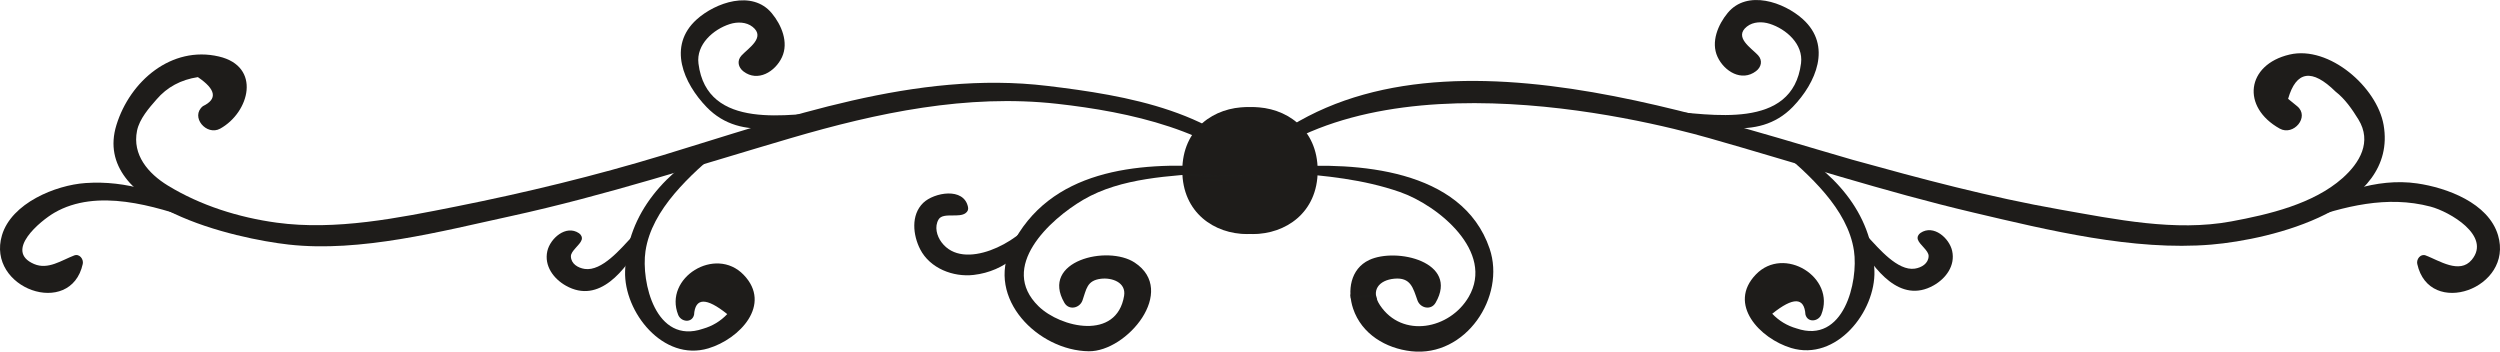
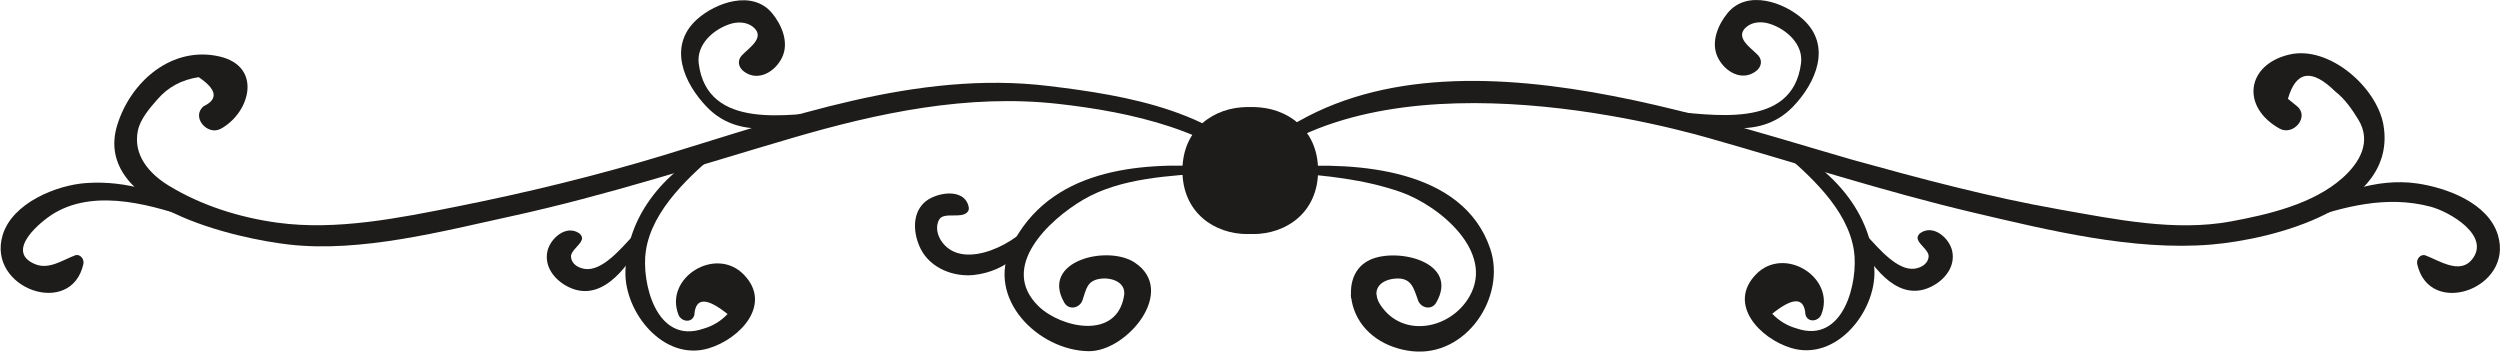
- <svg xmlns="http://www.w3.org/2000/svg" width="49.398mm" height="6.949mm" viewBox="0 0 49.398 6.949" version="1.1" id="svg1" xml:space="preserve">
-   <defs id="defs1" />
-   <g id="g1-6" transform="matrix(0.2645833,0,0,0.2645833,635.9931,-51.85829)">
-     <path id="path106" d="m -2326.535,212.319 c -1.132,1.763 -5.261,3.973 -6.904,1.776 -0.36,-0.48 -0.541,-1.167 -0.221,-1.707 0.177,-0.299 0.609,-0.299 1.049,-0.299 0.365,0 0.735,0 0.965,-0.171 0.155,-0.115 0.224,-0.26 0.185,-0.453 -0.309,-1.512 -2.544,-1.091 -3.347,-0.315 -0.937,0.909 -0.765,2.412 -0.227,3.465 0.732,1.428 2.467,2.092 3.991,1.917 2.369,-0.271 4.055,-1.863 4.993,-3.931 0.148,-0.325 -0.287,-0.595 -0.485,-0.284" style="fill:#1e1c1a;fill-opacity:1;fill-rule:nonzero;stroke:none;stroke-width:0.133" />
-     <path id="path107" d="m -2313.18,208.464 c -5.625,-0.379 -12.217,0.196 -15.048,5.939 -1.925,3.904 2.028,7.783 5.781,7.829 2.855,0.035 6.645,-4.512 3.429,-6.625 -2.028,-1.332 -7.064,-0.121 -5.247,3.005 0.34,0.585 1.144,0.407 1.352,-0.177 0.295,-0.828 0.317,-1.484 1.367,-1.616 0.816,-0.103 1.908,0.257 1.74,1.276 -0.555,3.348 -4.74,2.385 -6.389,0.777 -3.005,-2.931 0.828,-6.483 3.351,-7.959 2.813,-1.647 6.504,-1.779 9.664,-2.011 0.28,-0.021 0.283,-0.419 0,-0.439" style="fill:#1e1c1a;fill-opacity:1;fill-rule:nonzero;stroke:none;stroke-width:0.133" />
-     <path id="path108" d="m -2388.83,212.019 c -2.572,-1.608 -5.485,-2.563 -8.537,-2.349 -2.248,0.156 -5.527,1.504 -6.239,3.895 -1.187,3.984 5.135,6.223 6.033,2.145 0.077,-0.349 -0.241,-0.783 -0.635,-0.635 -0.959,0.364 -1.955,1.091 -3.003,0.641 -2.277,-0.976 0.5,-3.237 1.509,-3.824 3.189,-1.856 7.48,-0.521 10.673,0.593 0.283,0.097 0.435,-0.319 0.197,-0.467" style="fill:#1e1c1a;fill-opacity:1;fill-rule:nonzero;stroke:none;stroke-width:0.133" />
-     <path id="path109" d="m -2308.743,209.446 c -3.724,-5.149 -10.907,-6.324 -16.809,-7.033 -9.799,-1.177 -19.484,2.381 -28.699,5.177 -5.064,1.539 -10.239,2.793 -15.429,3.829 -4.315,0.86 -9.003,1.813 -13.417,1.209 -2.832,-0.387 -5.681,-1.28 -8.124,-2.773 -1.459,-0.892 -2.667,-2.288 -2.299,-4.093 0.179,-0.881 0.897,-1.7 1.459,-2.34 0.785,-0.915 1.812,-1.469 3.084,-1.663 1.355,0.917 1.48,1.64 0.375,2.169 -0.968,0.789 0.269,2.247 1.295,1.677 2.191,-1.217 3.091,-4.641 -0.104,-5.387 -3.529,-0.821 -6.633,1.829 -7.648,5.119 -1.892,6.131 9.004,8.499 12.875,8.929 5.348,0.595 11.372,-0.989 16.557,-2.12 7.101,-1.549 13.985,-3.793 20.949,-5.836 6.436,-1.888 13.153,-3.309 19.879,-2.557 5.355,0.6 11.8,1.959 15.664,5.996 0.192,0.201 0.561,-0.071 0.393,-0.304" style="fill:#1e1c1a;fill-opacity:1;fill-rule:nonzero;stroke:none;stroke-width:0.133" />
-     <path id="path110" d="m -2305.792,208.739 c 0,6.319 -9.667,6.321 -9.667,0 0,-6.321 9.667,-6.319 9.667,0" style="fill:#1e1c1a;fill-opacity:1;fill-rule:nonzero;stroke:none;stroke-width:0.133" />
-     <path id="path111" d="m -2307.626,208.903 c 2.853,0.209 5.691,0.489 8.408,1.433 2.877,0.999 7.105,4.468 5.148,7.835 -1.415,2.431 -4.973,3.113 -6.627,0.621 -0.731,-1.101 -0.071,-1.871 1.065,-1.979 1.235,-0.117 1.405,0.691 1.736,1.621 0.209,0.584 1.012,0.763 1.352,0.177 1.777,-3.057 -2.931,-4.149 -4.959,-3.195 -1.413,0.665 -1.645,2.309 -1.199,3.635 0.641,1.904 2.451,2.967 4.341,3.18 4.073,0.459 7.073,-4.068 5.852,-7.664 -2.044,-6.009 -9.996,-6.449 -15.119,-6.104 -0.283,0.02 -0.281,0.417 0,0.439" style="fill:#1e1c1a;fill-opacity:1;fill-rule:nonzero;stroke:none;stroke-width:0.133" />
-     <path id="path112" d="m -2231.78,212.486 c 3.095,-1.08 6.276,-1.913 9.535,-1.057 1.427,0.375 4.56,2.185 3.085,3.971 -0.908,1.1 -2.443,0.053 -3.439,-0.324 -0.392,-0.148 -0.711,0.285 -0.633,0.635 0.897,4.077 7.219,1.839 6.032,-2.145 -0.719,-2.415 -3.832,-3.548 -6.041,-3.869 -3.032,-0.44 -6.204,0.741 -8.735,2.324 -0.237,0.148 -0.087,0.564 0.196,0.467" style="fill:#1e1c1a;fill-opacity:1;fill-rule:nonzero;stroke:none;stroke-width:0.133" />
-     <path id="path113" d="m -2311.671,209.75 c 9.553,-9.981 30.238,-4.946 35.544,-3.439 6.588,1.871 13.065,3.988 19.739,5.561 5.607,1.32 11.967,2.879 17.768,2.395 4.543,-0.38 13.956,-2.691 12.876,-8.929 -0.489,-2.829 -4.065,-5.953 -7.019,-5.265 -3.245,0.755 -3.624,3.928 -0.736,5.533 1.025,0.569 2.264,-0.888 1.295,-1.677 -0.224,-0.183 -0.449,-0.365 -0.673,-0.548 0.601,-2.097 1.781,-2.277 3.543,-0.541 0.707,0.545 1.245,1.328 1.707,2.079 1.032,1.68 0.093,3.249 -1.191,4.387 -2.183,1.933 -5.513,2.712 -8.301,3.229 -4.192,0.779 -8.667,-0.161 -12.791,-0.887 -5.235,-0.92 -10.388,-2.3 -15.507,-3.719 -13.673,-3.933 -35.314,-11.735 -46.645,1.517 -0.169,0.233 0.199,0.505 0.392,0.304" style="fill:#1e1c1a;fill-opacity:1;fill-rule:nonzero;stroke:none;stroke-width:0.133" />
-     <path id="path114" d="m -2315.014,208.739 c 0,6.32 9.665,6.32 9.665,0 0,-6.32 -9.665,-6.32 -9.665,0" style="fill:#1e1c1a;fill-opacity:1;fill-rule:nonzero;stroke:none;stroke-width:0.133" />
-     <path id="path1837" d="m -2315,209.103 c -0.111,-0.015 -0.215,-0.032 -0.309,-0.052 0,-0.027 0.117,-0.039 0.303,-0.045 10e-4,0.032 0,0.065 0.01,0.097" style="fill:#1e1d1b;fill-opacity:1;fill-rule:nonzero;stroke:none;stroke-width:0.133" />
-     <path id="path1838" d="m -2313.574,209.176 c -0.532,0 -1.025,-0.019 -1.427,-0.073 0,-0.032 -0.01,-0.065 -0.01,-0.097 0.127,-0.005 0.283,-0.007 0.452,-0.007 0.113,0 0.233,0.001 0.353,0.001 0.121,0.001 0.243,0.001 0.359,0.001 0.2,0 0.383,-0.001 0.517,-0.008 0.128,0.057 0.087,0.075 -0.033,0.075 -0.081,0 -0.2,-0.008 -0.325,-0.016 -0.124,-0.008 -0.256,-0.016 -0.364,-0.016 -0.125,0 -0.22,0.011 -0.235,0.045 0.291,0.027 0.593,0.036 0.9,0.036 0.488,0 0.989,-0.025 1.475,-0.049 0.485,-0.025 0.955,-0.049 1.384,-0.049 0.351,0 0.673,0.016 0.955,0.063 -0.109,-0.003 -0.224,-0.004 -0.345,-0.004 -0.505,0 -1.115,0.024 -1.749,0.049 -0.636,0.024 -1.299,0.049 -1.909,0.049" style="fill:#1e1d1b;fill-opacity:1;fill-rule:nonzero;stroke:none;stroke-width:0.133" />
-     <path id="path1842" d="m -2310.91,209.535 c -0.457,0 -0.944,-0.02 -1.401,-0.039 -0.456,-0.02 -0.884,-0.04 -1.227,-0.04 -0.203,0 -0.375,0.008 -0.507,0.025 -0.175,-0.049 0.101,-0.068 0.56,-0.068 0.265,0 0.592,0.007 0.927,0.016 0.456,0.019 0.932,0.037 1.297,0.052 0.361,0.019 0.609,0.037 0.611,0.051 -0.085,0.001 -0.172,0.003 -0.26,0.003" style="fill:#1e1d1b;fill-opacity:1;fill-rule:nonzero;stroke:none;stroke-width:0.133" />
-     <path id="path1915" d="m -2300.907,218.395 c -0.02,-9.9e-4 -0.041,-9.9e-4 -0.061,-0.003 -0.675,-0.069 0.151,-0.073 -0.12,-0.199 -0.283,0.033 -0.732,0.049 -1.316,0.051 0.424,0.069 0.267,0.117 0.045,0.117 -0.183,0 -0.408,-0.033 -0.381,-0.115 -0.029,0.012 -0.077,0.023 -0.137,0.031 -0.011,-0.095 -0.02,-0.189 -0.024,-0.284 0.268,0.029 0.513,0.059 0.736,0.089 0.191,-0.051 0.463,-0.072 0.757,-0.072 0.133,0 0.272,0.004 0.409,0.012 0.011,0.117 0.04,0.241 0.092,0.372" style="fill:#1e1d1b;fill-opacity:1;fill-rule:nonzero;stroke:none;stroke-width:0.133" />
+ <svg xmlns="http://www.w3.org/2000/svg" width="49.398mm" height="6.949mm" version="1.1" viewBox="0 0 49.398 6.949" xml:space="preserve">
+   <g transform="matrix(.26458 0 0 .26458 635.99 -51.858)">
+     <g fill="#1e1c1a">
+       <path d="m-2326.5 212.32c-1.132 1.763-5.261 3.973-6.904 1.776-0.36-0.48-0.541-1.167-0.221-1.707 0.177-0.299 0.609-0.299 1.049-0.299 0.365 0 0.735 0 0.965-0.171 0.155-0.115 0.224-0.26 0.185-0.453-0.309-1.512-2.544-1.091-3.347-0.315-0.937 0.909-0.765 2.412-0.227 3.465 0.732 1.428 2.467 2.092 3.991 1.917 2.369-0.271 4.055-1.863 4.993-3.931 0.148-0.325-0.287-0.595-0.485-0.284" />
+       <path d="m-2313.2 208.46c-5.625-0.379-12.217 0.196-15.048 5.939-1.925 3.904 2.028 7.783 5.781 7.829 2.855 0.035 6.645-4.512 3.429-6.625-2.028-1.332-7.064-0.121-5.247 3.005 0.34 0.585 1.144 0.407 1.352-0.177 0.295-0.828 0.317-1.484 1.367-1.616 0.816-0.103 1.908 0.257 1.74 1.276-0.555 3.348-4.74 2.385-6.389 0.777-3.005-2.931 0.828-6.483 3.351-7.959 2.813-1.647 6.504-1.779 9.664-2.011 0.28-0.021 0.283-0.419 0-0.439" />
+       <path d="m-2388.8 212.02c-2.572-1.608-5.485-2.563-8.537-2.349-2.248 0.156-5.527 1.504-6.239 3.895-1.187 3.984 5.135 6.223 6.033 2.145 0.077-0.349-0.241-0.783-0.635-0.635-0.959 0.364-1.955 1.091-3.003 0.641-2.277-0.976 0.5-3.237 1.509-3.824 3.189-1.856 7.48-0.521 10.673 0.593 0.283 0.097 0.435-0.319 0.197-0.467" />
+       <path d="m-2308.7 209.45c-3.724-5.149-10.907-6.324-16.809-7.033-9.799-1.177-19.484 2.381-28.699 5.177-5.064 1.539-10.239 2.793-15.429 3.829-4.315 0.86-9.003 1.813-13.417 1.209-2.832-0.387-5.681-1.28-8.124-2.773-1.459-0.892-2.667-2.288-2.299-4.093 0.179-0.881 0.897-1.7 1.459-2.34 0.785-0.915 1.812-1.469 3.084-1.663 1.355 0.917 1.48 1.64 0.375 2.169-0.968 0.789 0.269 2.247 1.295 1.677 2.191-1.217 3.091-4.641-0.104-5.387-3.529-0.821-6.633 1.829-7.648 5.119-1.892 6.131 9.004 8.499 12.875 8.929 5.348 0.595 11.372-0.989 16.557-2.12 7.101-1.549 13.985-3.793 20.949-5.836 6.436-1.888 13.153-3.309 19.879-2.557 5.355 0.6 11.8 1.959 15.664 5.996 0.192 0.201 0.561-0.071 0.393-0.304" />
+       <path d="m-2305.8 208.74c0 6.319-9.667 6.321-9.667 0 0-6.321 9.667-6.319 9.667 0" />
+       <path d="m-2307.6 208.9c2.853 0.209 5.691 0.489 8.408 1.433 2.877 0.999 7.105 4.468 5.148 7.835-1.415 2.431-4.973 3.113-6.627 0.621-0.731-1.101-0.071-1.871 1.065-1.979 1.235-0.117 1.405 0.691 1.736 1.621 0.209 0.584 1.012 0.763 1.352 0.177 1.777-3.057-2.931-4.149-4.959-3.195-1.413 0.665-1.645 2.309-1.199 3.635 0.641 1.904 2.451 2.967 4.341 3.18 4.073 0.459 7.073-4.068 5.852-7.664-2.044-6.009-9.996-6.449-15.119-6.104-0.283 0.02-0.281 0.417 0 0.439" />
+       <path d="m-2231.8 212.49c3.095-1.08 6.276-1.913 9.535-1.057 1.427 0.375 4.56 2.185 3.085 3.971-0.908 1.1-2.443 0.053-3.439-0.324-0.392-0.148-0.711 0.285-0.633 0.635 0.897 4.077 7.219 1.839 6.032-2.145-0.719-2.415-3.832-3.548-6.041-3.869-3.032-0.44-6.204 0.741-8.735 2.324-0.237 0.148-0.087 0.564 0.196 0.467" />
+       <path d="m-2311.7 209.75c9.553-9.981 30.238-4.946 35.544-3.439 6.588 1.871 13.065 3.988 19.739 5.561 5.607 1.32 11.967 2.879 17.768 2.395 4.543-0.38 13.956-2.691 12.876-8.929-0.489-2.829-4.065-5.953-7.019-5.265-3.245 0.755-3.624 3.928-0.736 5.533 1.025 0.569 2.264-0.888 1.295-1.677-0.224-0.183-0.449-0.365-0.673-0.548 0.601-2.097 1.781-2.277 3.543-0.541 0.707 0.545 1.245 1.328 1.707 2.079 1.032 1.68 0.093 3.249-1.191 4.387-2.183 1.933-5.513 2.712-8.301 3.229-4.192 0.779-8.667-0.161-12.791-0.887-5.235-0.92-10.388-2.3-15.507-3.719-13.673-3.933-35.314-11.735-46.645 1.517-0.169 0.233 0.199 0.505 0.392 0.304" />
+       <path d="m-2315 208.74c0 6.32 9.665 6.32 9.665 0 0-6.32-9.665-6.32-9.665 0" />
+     </g>
+     <g fill="#1e1d1b">
+       <path d="m-2315 209.1c-0.111-0.015-0.215-0.032-0.309-0.052 0-0.027 0.117-0.039 0.303-0.045 1e-3 0.032 0 0.065 0.01 0.097" />
+       <path d="m-2313.6 209.18c-0.532 0-1.025-0.019-1.427-0.073 0-0.032-0.01-0.065-0.01-0.097 0.127-5e-3 0.283-7e-3 0.452-7e-3 0.113 0 0.233 1e-3 0.353 1e-3 0.121 1e-3 0.243 1e-3 0.359 1e-3 0.2 0 0.383-1e-3 0.517-8e-3 0.128 0.057 0.087 0.075-0.033 0.075-0.081 0-0.2-8e-3 -0.325-0.016-0.124-8e-3 -0.256-0.016-0.364-0.016-0.125 0-0.22 0.011-0.235 0.045 0.291 0.027 0.593 0.036 0.9 0.036 0.488 0 0.989-0.025 1.475-0.049 0.485-0.025 0.955-0.049 1.384-0.049 0.351 0 0.673 0.016 0.955 0.063-0.109-3e-3 -0.224-4e-3 -0.345-4e-3 -0.505 0-1.115 0.024-1.749 0.049-0.636 0.024-1.299 0.049-1.909 0.049" />
+       <path d="m-2310.9 209.53c-0.457 0-0.944-0.02-1.401-0.039-0.456-0.02-0.884-0.04-1.227-0.04-0.203 0-0.375 8e-3 -0.507 0.025-0.175-0.049 0.101-0.068 0.56-0.068 0.265 0 0.592 7e-3 0.927 0.016 0.456 0.019 0.932 0.037 1.297 0.052 0.361 0.019 0.609 0.037 0.611 0.051-0.085 1e-3 -0.172 3e-3 -0.26 3e-3" />
+       <path d="m-2300.9 218.39c-0.02-9.9e-4 -0.041-9.9e-4 -0.061-3e-3 -0.675-0.069 0.151-0.073-0.12-0.199-0.283 0.033-0.732 0.049-1.316 0.051 0.424 0.069 0.267 0.117 0.045 0.117-0.183 0-0.408-0.033-0.381-0.115-0.029 0.012-0.077 0.023-0.137 0.031-0.011-0.095-0.02-0.189-0.024-0.284 0.268 0.029 0.513 0.059 0.736 0.089 0.191-0.051 0.463-0.072 0.757-0.072 0.133 0 0.272 4e-3 0.409 0.012 0.011 0.117 0.04 0.241 0.092 0.372" />
+     </g>
  </g>
-   <g id="layer1" transform="translate(-3.0998674e-6,-1.322867)">
-     <path id="path103" d="m -2341.403,204.294 c -3.412,0.265 -9.555,1.491 -10.189,-3.547 -0.18,-1.431 1.112,-2.557 2.339,-2.949 0.555,-0.179 1.233,-0.167 1.705,0.209 0.997,0.792 -0.333,1.597 -0.833,2.143 -0.357,0.391 -0.241,0.887 0.153,1.187 1.065,0.809 2.368,0.02 2.873,-1.069 0.515,-1.111 -0.04,-2.411 -0.761,-3.28 -1.464,-1.767 -4.209,-0.796 -5.608,0.464 -2.204,1.987 -0.976,4.769 0.743,6.548 2.639,2.728 6.492,1.303 9.623,0.623 0.183,-0.04 0.144,-0.341 -0.044,-0.328" style="fill:#1e1c1a;fill-opacity:1;fill-rule:nonzero;stroke:none;stroke-width:0.133" transform="matrix(0.2645833,0,0,0.2645833,635.9931,-50.53542)" />
-     <path id="path104" d="m -2356.591,213.719 c -0.792,0.84 -2.211,2.556 -3.496,2.365 -0.504,-0.075 -1.021,-0.381 -1.032,-0.937 -0.01,-0.412 0.676,-0.84 0.804,-1.236 0.063,-0.195 -0.043,-0.388 -0.201,-0.495 -0.975,-0.656 -2.153,0.396 -2.364,1.34 -0.245,1.099 0.467,2.06 1.383,2.577 2.517,1.421 4.452,-1.22 5.571,-3.104 0.243,-0.409 -0.332,-0.863 -0.664,-0.511" style="fill:#1e1c1a;fill-opacity:1;fill-rule:nonzero;stroke:none;stroke-width:0.133" transform="matrix(0.2645833,0,0,0.2645833,635.9931,-50.53542)" />
-     <path id="path105" d="m -2350.207,206.672 c -3.713,2.036 -6.721,5.144 -6.864,9.579 -0.099,3.049 2.841,6.776 6.217,5.765 2.337,-0.701 4.776,-3.275 2.635,-5.493 -2.111,-2.187 -5.984,0.228 -4.888,2.991 0.209,0.528 1.023,0.64 1.185,0 0.084,-1.296 0.911,-1.316 2.479,-0.057 -0.505,0.532 -1.111,0.896 -1.815,1.096 -3.537,1.211 -4.628,-3.508 -4.291,-5.795 0.465,-3.152 3.379,-5.701 5.669,-7.66 0.241,-0.207 -0.067,-0.569 -0.328,-0.425" style="fill:#1e1c1a;fill-opacity:1;fill-rule:nonzero;stroke:none;stroke-width:0.133" transform="matrix(0.2645833,0,0,0.2645833,635.9931,-50.53542)" />
-     <path id="path103-4" d="m 32.891,3.511 c 0.903,0.07 2.528,0.394 2.696,-0.938 0.048,-0.379 -0.294,-0.677 -0.619,-0.78 -0.147,-0.047 -0.326,-0.044 -0.451,0.055 -0.264,0.21 0.088,0.423 0.221,0.567 0.095,0.103 0.064,0.235 -0.041,0.314 -0.282,0.214 -0.627,0.005 -0.76,-0.283 -0.136,-0.294 0.011,-0.638 0.201,-0.868 0.387,-0.467 1.114,-0.211 1.484,0.123 0.583,0.526 0.258,1.262 -0.196,1.732 -0.698,0.722 -1.718,0.345 -2.546,0.165 -0.048,-0.011 -0.038,-0.09 0.012,-0.087" style="fill:#1e1c1a;fill-opacity:1;fill-rule:nonzero;stroke:none;stroke-width:0.035" />
-     <path id="path104-0" d="m 36.91,6.005 c 0.21,0.222 0.585,0.676 0.925,0.626 0.133,-0.02 0.27,-0.101 0.273,-0.248 0.003,-0.109 -0.179,-0.222 -0.213,-0.327 -0.017,-0.052 0.011,-0.103 0.053,-0.131 0.258,-0.174 0.57,0.105 0.625,0.355 0.065,0.291 -0.123,0.545 -0.366,0.682 C 37.542,7.337 37.03,6.638 36.734,6.14 36.67,6.032 36.822,5.912 36.91,6.005" style="fill:#1e1c1a;fill-opacity:1;fill-rule:nonzero;stroke:none;stroke-width:0.035" />
-     <path id="path105-9" d="m 35.221,4.14 c 0.982,0.539 1.778,1.361 1.816,2.534 0.026,0.807 -0.752,1.793 -1.645,1.525 -0.618,-0.186 -1.264,-0.866 -0.697,-1.453 0.558,-0.579 1.583,0.06 1.293,0.791 -0.055,0.14 -0.271,0.169 -0.314,0 -0.022,-0.343 -0.241,-0.348 -0.656,-0.015 0.134,0.141 0.294,0.237 0.48,0.29 0.936,0.32 1.224,-0.928 1.135,-1.533 -0.123,-0.834 -0.894,-1.508 -1.5,-2.027 -0.064,-0.055 0.018,-0.151 0.087,-0.113" style="fill:#1e1c1a;fill-opacity:1;fill-rule:nonzero;stroke:none;stroke-width:0.035" />
+   <g transform="translate(-3.0999e-6 -1.3229)" fill="#1e1c1a">
+     <path transform="matrix(.26458 0 0 .26458 635.99 -50.535)" d="m-2341.4 204.29c-3.412 0.265-9.555 1.491-10.189-3.547-0.18-1.431 1.112-2.557 2.339-2.949 0.555-0.179 1.233-0.167 1.705 0.209 0.997 0.792-0.333 1.597-0.833 2.143-0.357 0.391-0.241 0.887 0.153 1.187 1.065 0.809 2.368 0.02 2.873-1.069 0.515-1.111-0.04-2.411-0.761-3.28-1.464-1.767-4.209-0.796-5.608 0.464-2.204 1.987-0.976 4.769 0.743 6.548 2.639 2.728 6.492 1.303 9.623 0.623 0.183-0.04 0.144-0.341-0.044-0.328" />
+     <path transform="matrix(.26458 0 0 .26458 635.99 -50.535)" d="m-2356.6 213.72c-0.792 0.84-2.211 2.556-3.496 2.365-0.504-0.075-1.021-0.381-1.032-0.937-0.01-0.412 0.676-0.84 0.804-1.236 0.063-0.195-0.043-0.388-0.201-0.495-0.975-0.656-2.153 0.396-2.364 1.34-0.245 1.099 0.467 2.06 1.383 2.577 2.517 1.421 4.452-1.22 5.571-3.104 0.243-0.409-0.332-0.863-0.664-0.511" />
+     <path transform="matrix(.26458 0 0 .26458 635.99 -50.535)" d="m-2350.2 206.67c-3.713 2.036-6.721 5.144-6.864 9.579-0.099 3.049 2.841 6.776 6.217 5.765 2.337-0.701 4.776-3.275 2.635-5.493-2.111-2.187-5.984 0.228-4.888 2.991 0.209 0.528 1.023 0.64 1.185 0 0.084-1.296 0.911-1.316 2.479-0.057-0.505 0.532-1.111 0.896-1.815 1.096-3.537 1.211-4.628-3.508-4.291-5.795 0.465-3.152 3.379-5.701 5.669-7.66 0.241-0.207-0.067-0.569-0.328-0.425" />
+     <path d="m32.891 3.511c0.903 0.07 2.528 0.394 2.696-0.938 0.048-0.379-0.294-0.677-0.619-0.78-0.147-0.047-0.326-0.044-0.451 0.055-0.264 0.21 0.088 0.423 0.221 0.567 0.095 0.103 0.064 0.235-0.041 0.314-0.282 0.214-0.627 0.005-0.76-0.283-0.136-0.294 0.011-0.638 0.201-0.868 0.387-0.467 1.114-0.211 1.484 0.123 0.583 0.526 0.258 1.262-0.196 1.732-0.698 0.722-1.718 0.345-2.546 0.165-0.048-0.011-0.038-0.09 0.012-0.087" />
+     <path d="m36.91 6.005c0.21 0.222 0.585 0.676 0.925 0.626 0.133-0.02 0.27-0.101 0.273-0.248 0.003-0.109-0.179-0.222-0.213-0.327-0.017-0.052 0.011-0.103 0.053-0.131 0.258-0.174 0.57 0.105 0.625 0.355 0.065 0.291-0.123 0.545-0.366 0.682-0.666 0.376-1.178-0.323-1.474-0.821-0.064-0.108 0.088-0.228 0.176-0.135" />
+     <path d="m35.221 4.14c0.982 0.539 1.778 1.361 1.816 2.534 0.026 0.807-0.752 1.793-1.645 1.525-0.618-0.186-1.264-0.866-0.697-1.453 0.558-0.579 1.583 0.06 1.293 0.791-0.055 0.14-0.271 0.169-0.314 0-0.022-0.343-0.241-0.348-0.656-0.015 0.134 0.141 0.294 0.237 0.48 0.29 0.936 0.32 1.224-0.928 1.135-1.533-0.123-0.834-0.894-1.508-1.5-2.027-0.064-0.055 0.018-0.151 0.087-0.113" />
  </g>
</svg>
